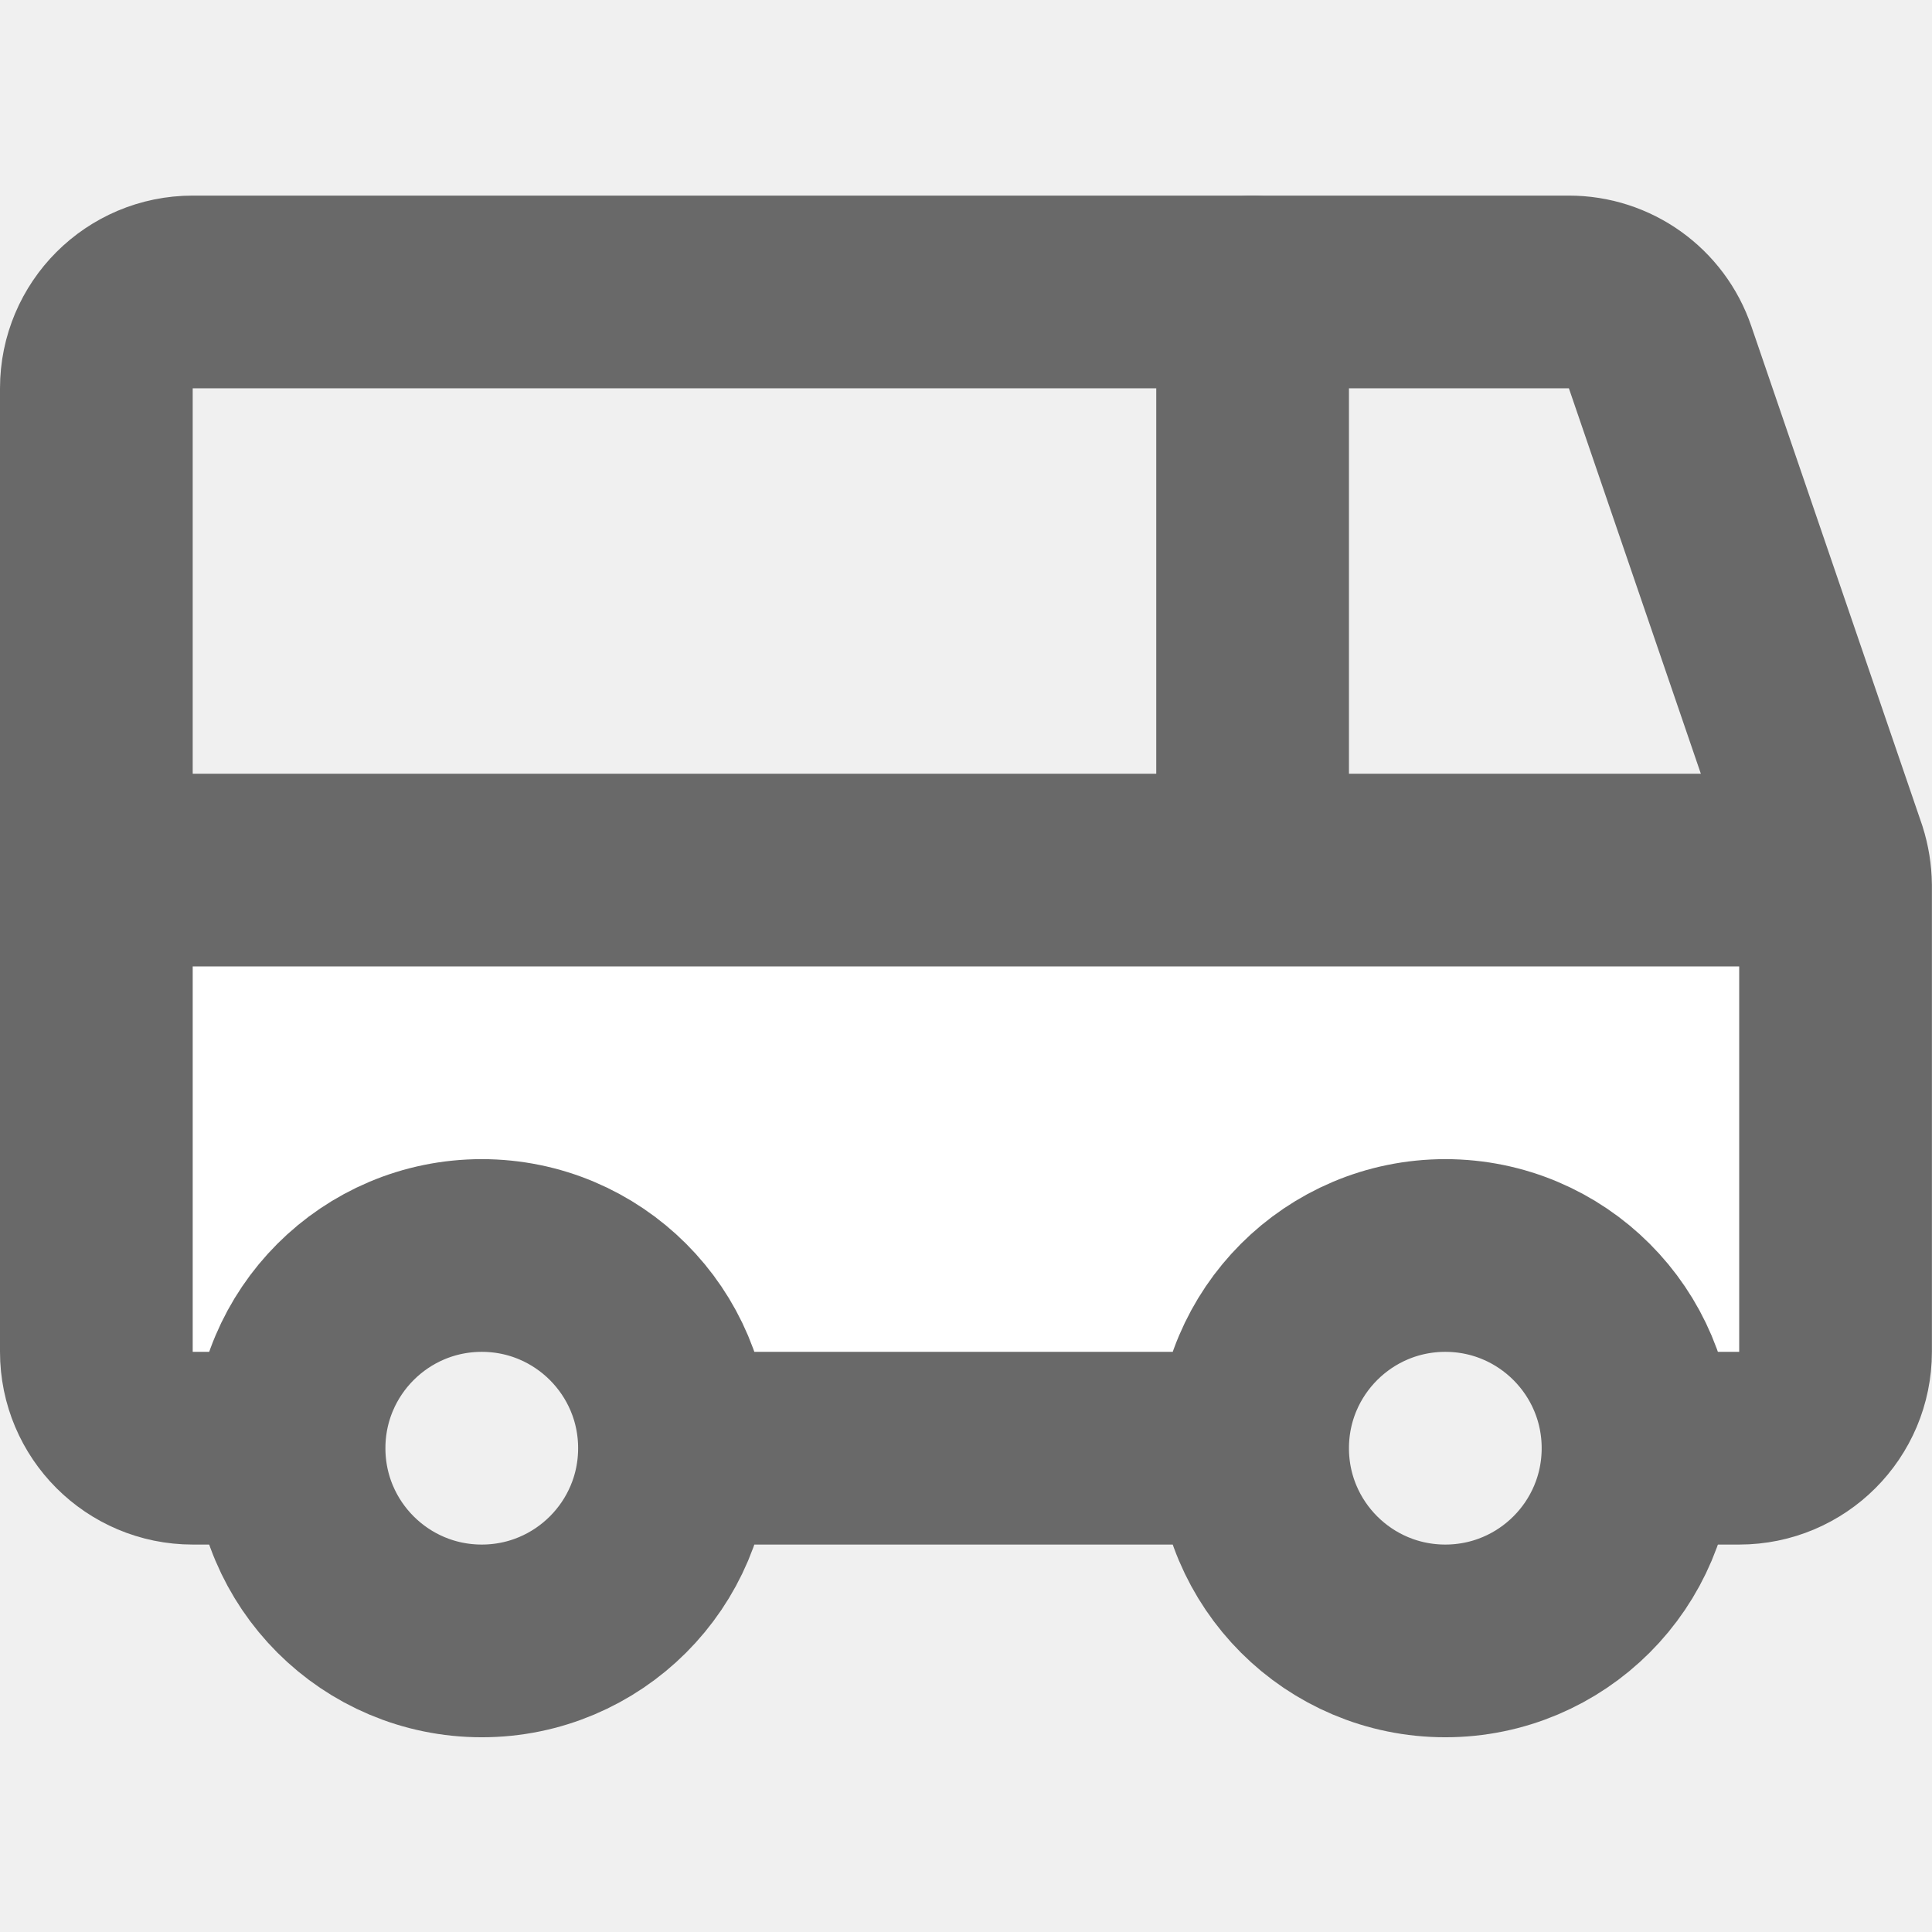
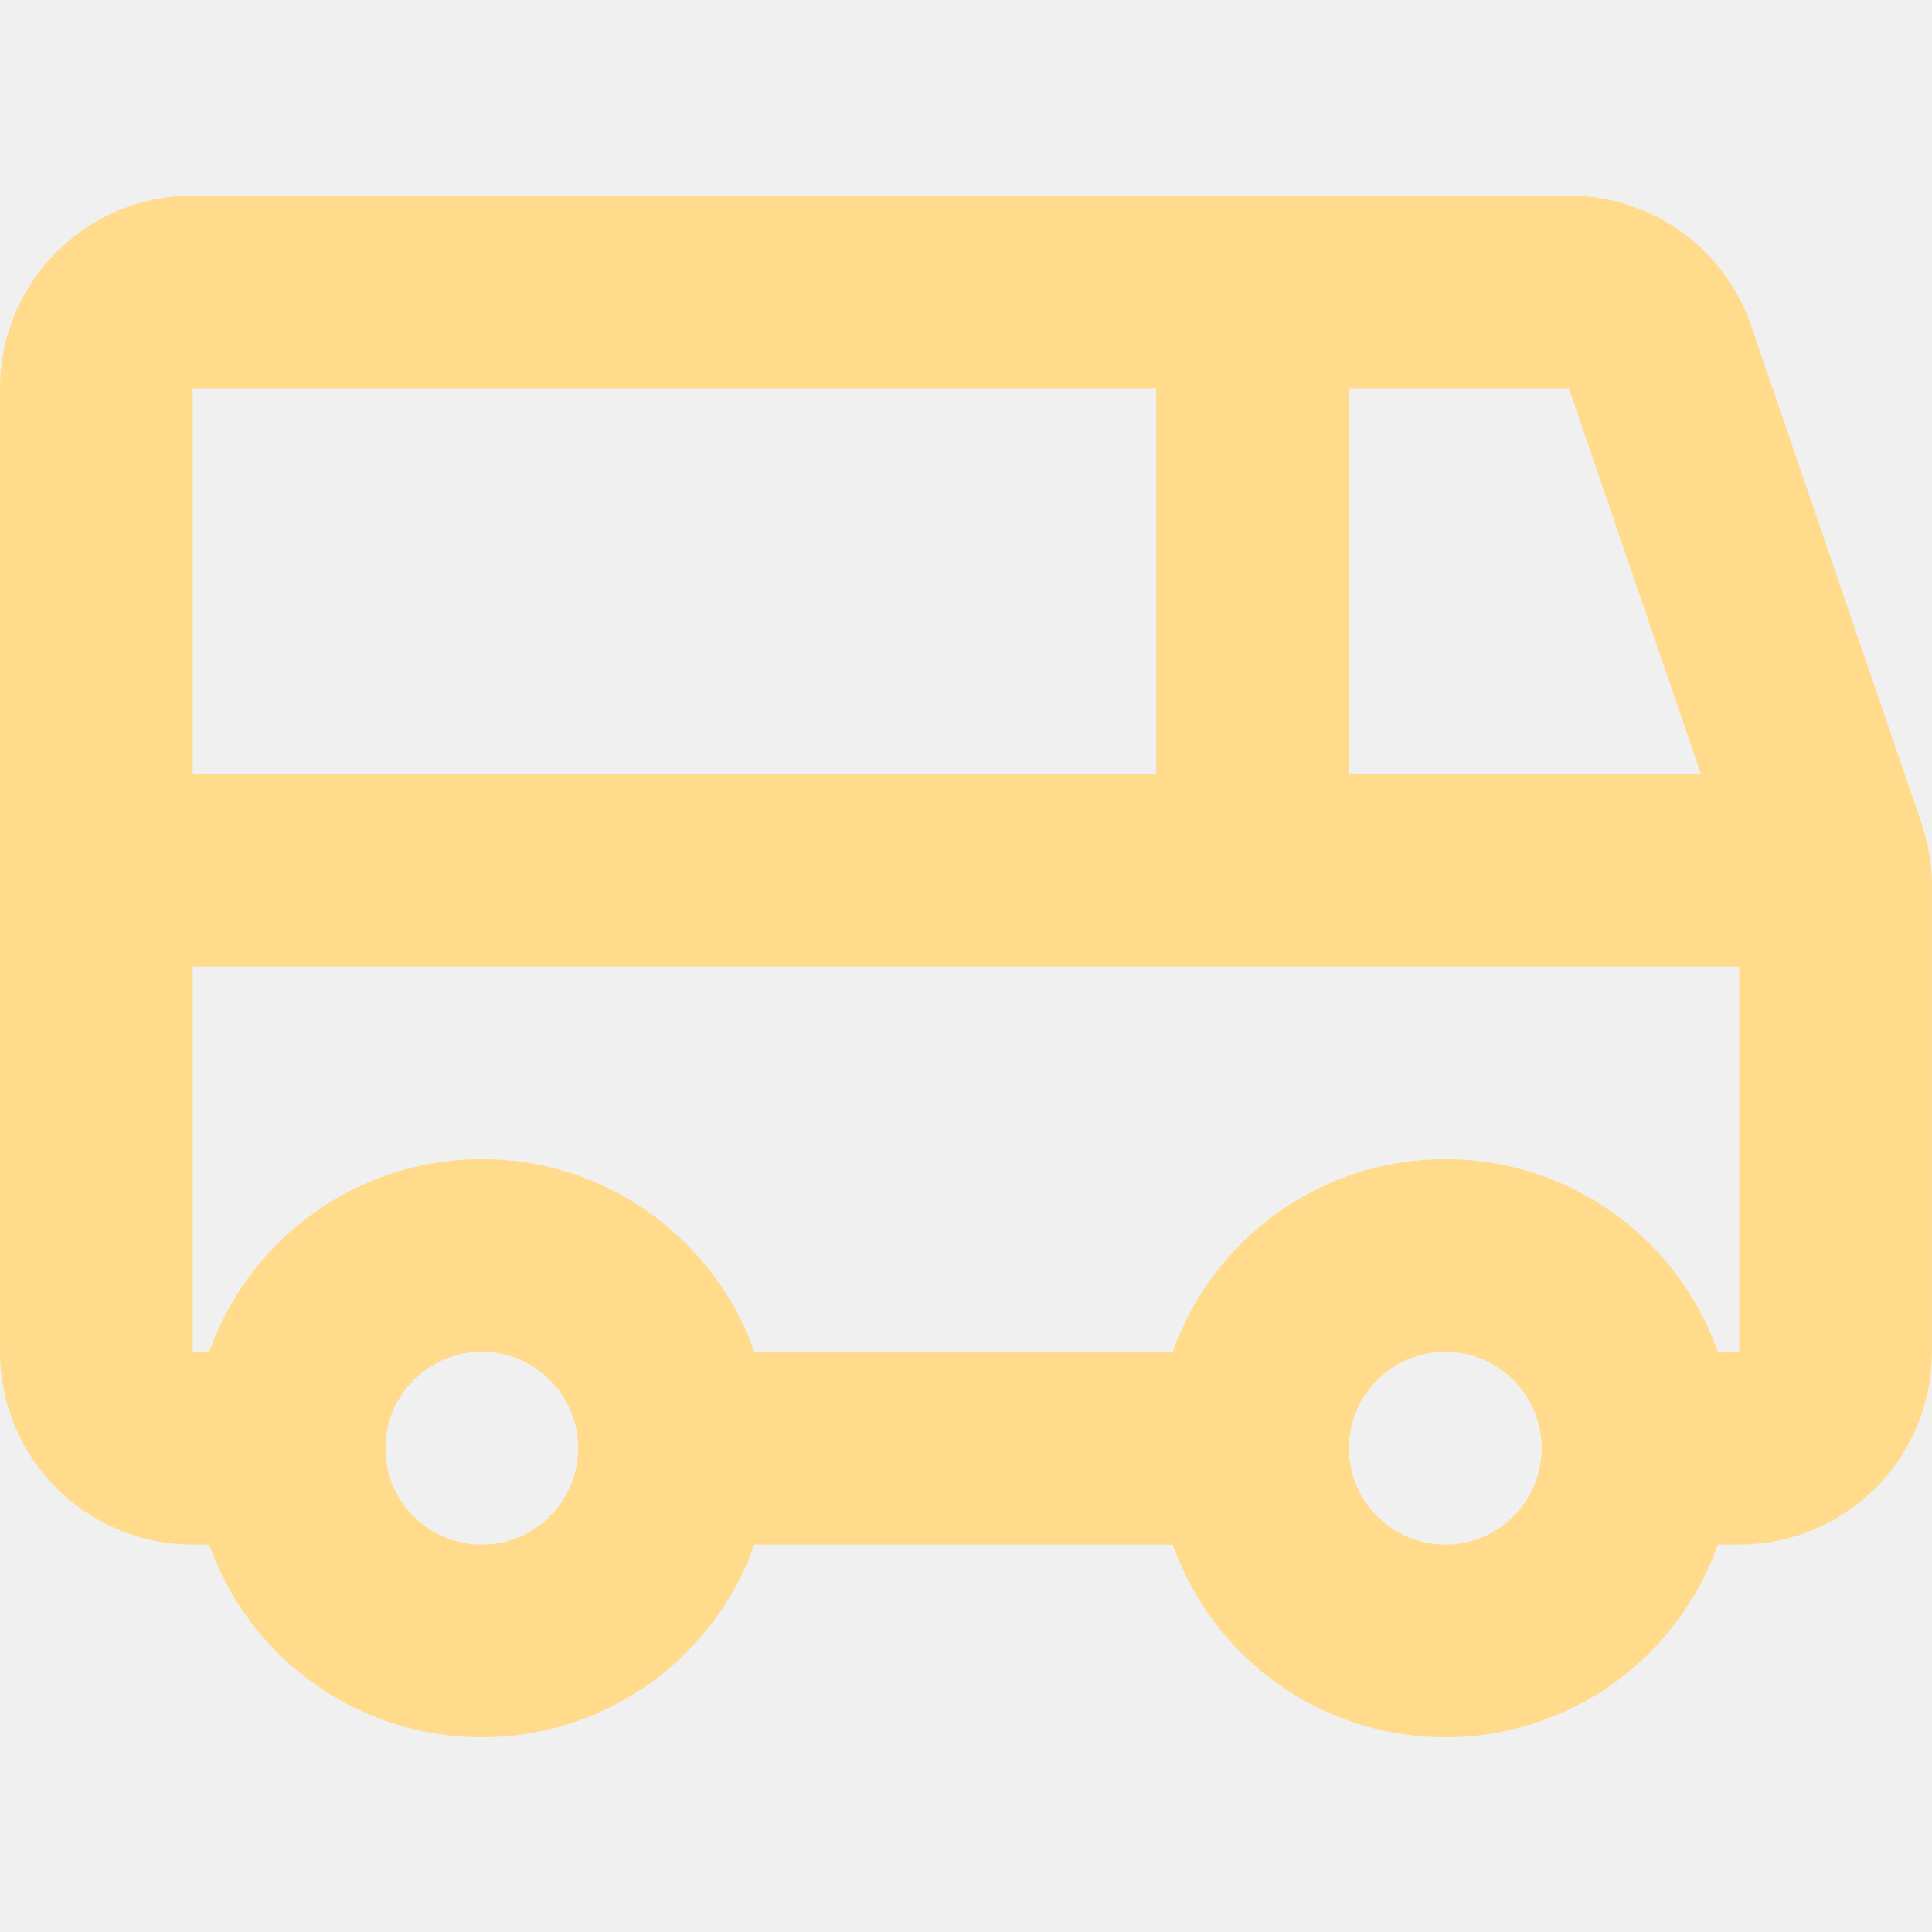
<svg xmlns="http://www.w3.org/2000/svg" width="800px" height="800px" viewBox="0 -2.03 20.051 20.051">
  <g id="bus-2" transform="translate(-2 -4)">
-     <path id="secondary" fill="#ffffff" d="M21,11H3v5a1,1,0,0,0,1,1H5a2,2,0,0,1,4,0h6a2,2,0,0,1,4,0h1a1,1,0,0,0,1-1V11Z" />
-     <path id="primary" d="M4.93,17H4a1,1,0,0,1-1-1V6A1,1,0,0,1,4,5H18.28a1,1,0,0,1,.95.68L21,10.85a1.06,1.06,0,0,1,.05.31V16a1,1,0,0,1-1,1h-.9" fill="none" stroke="#696969" stroke-linecap="round" stroke-linejoin="round" stroke-width="2" />
-     <path id="primary-2" data-name="primary" d="M14.94,17H9.12m11.8-6H3M15,5v6M7,15a2,2,0,1,0,2,2A2,2,0,0,0,7,15Zm10,0a2,2,0,1,0,2,2A2,2,0,0,0,17,15Z" fill="none" stroke="#696969" stroke-linecap="round" stroke-linejoin="round" stroke-width="2" />
+     <path id="secondary" fill="none" d="M21,11H3v5a1,1,0,0,0,1,1H5a2,2,0,0,1,4,0h6a2,2,0,0,1,4,0h1a1,1,0,0,0,1-1V11Z" />
+     <path id="primary" d="M4.93,17H4a1,1,0,0,1-1-1V6A1,1,0,0,1,4,5H18.28a1,1,0,0,1,.95.68L21,10.85a1.06,1.06,0,0,1,.05.31V16a1,1,0,0,1-1,1h-.9" fill="none" stroke="#ffdb8b" stroke-linecap="round" stroke-linejoin="round" stroke-width="2" />
+     <path id="primary-2" data-name="primary" d="M14.94,17H9.12m11.8-6H3M15,5v6M7,15a2,2,0,1,0,2,2A2,2,0,0,0,7,15Zm10,0a2,2,0,1,0,2,2A2,2,0,0,0,17,15Z" fill="none" stroke="#ffdb8b" stroke-linecap="round" stroke-linejoin="round" stroke-width="2" />
  </g>
</svg>
